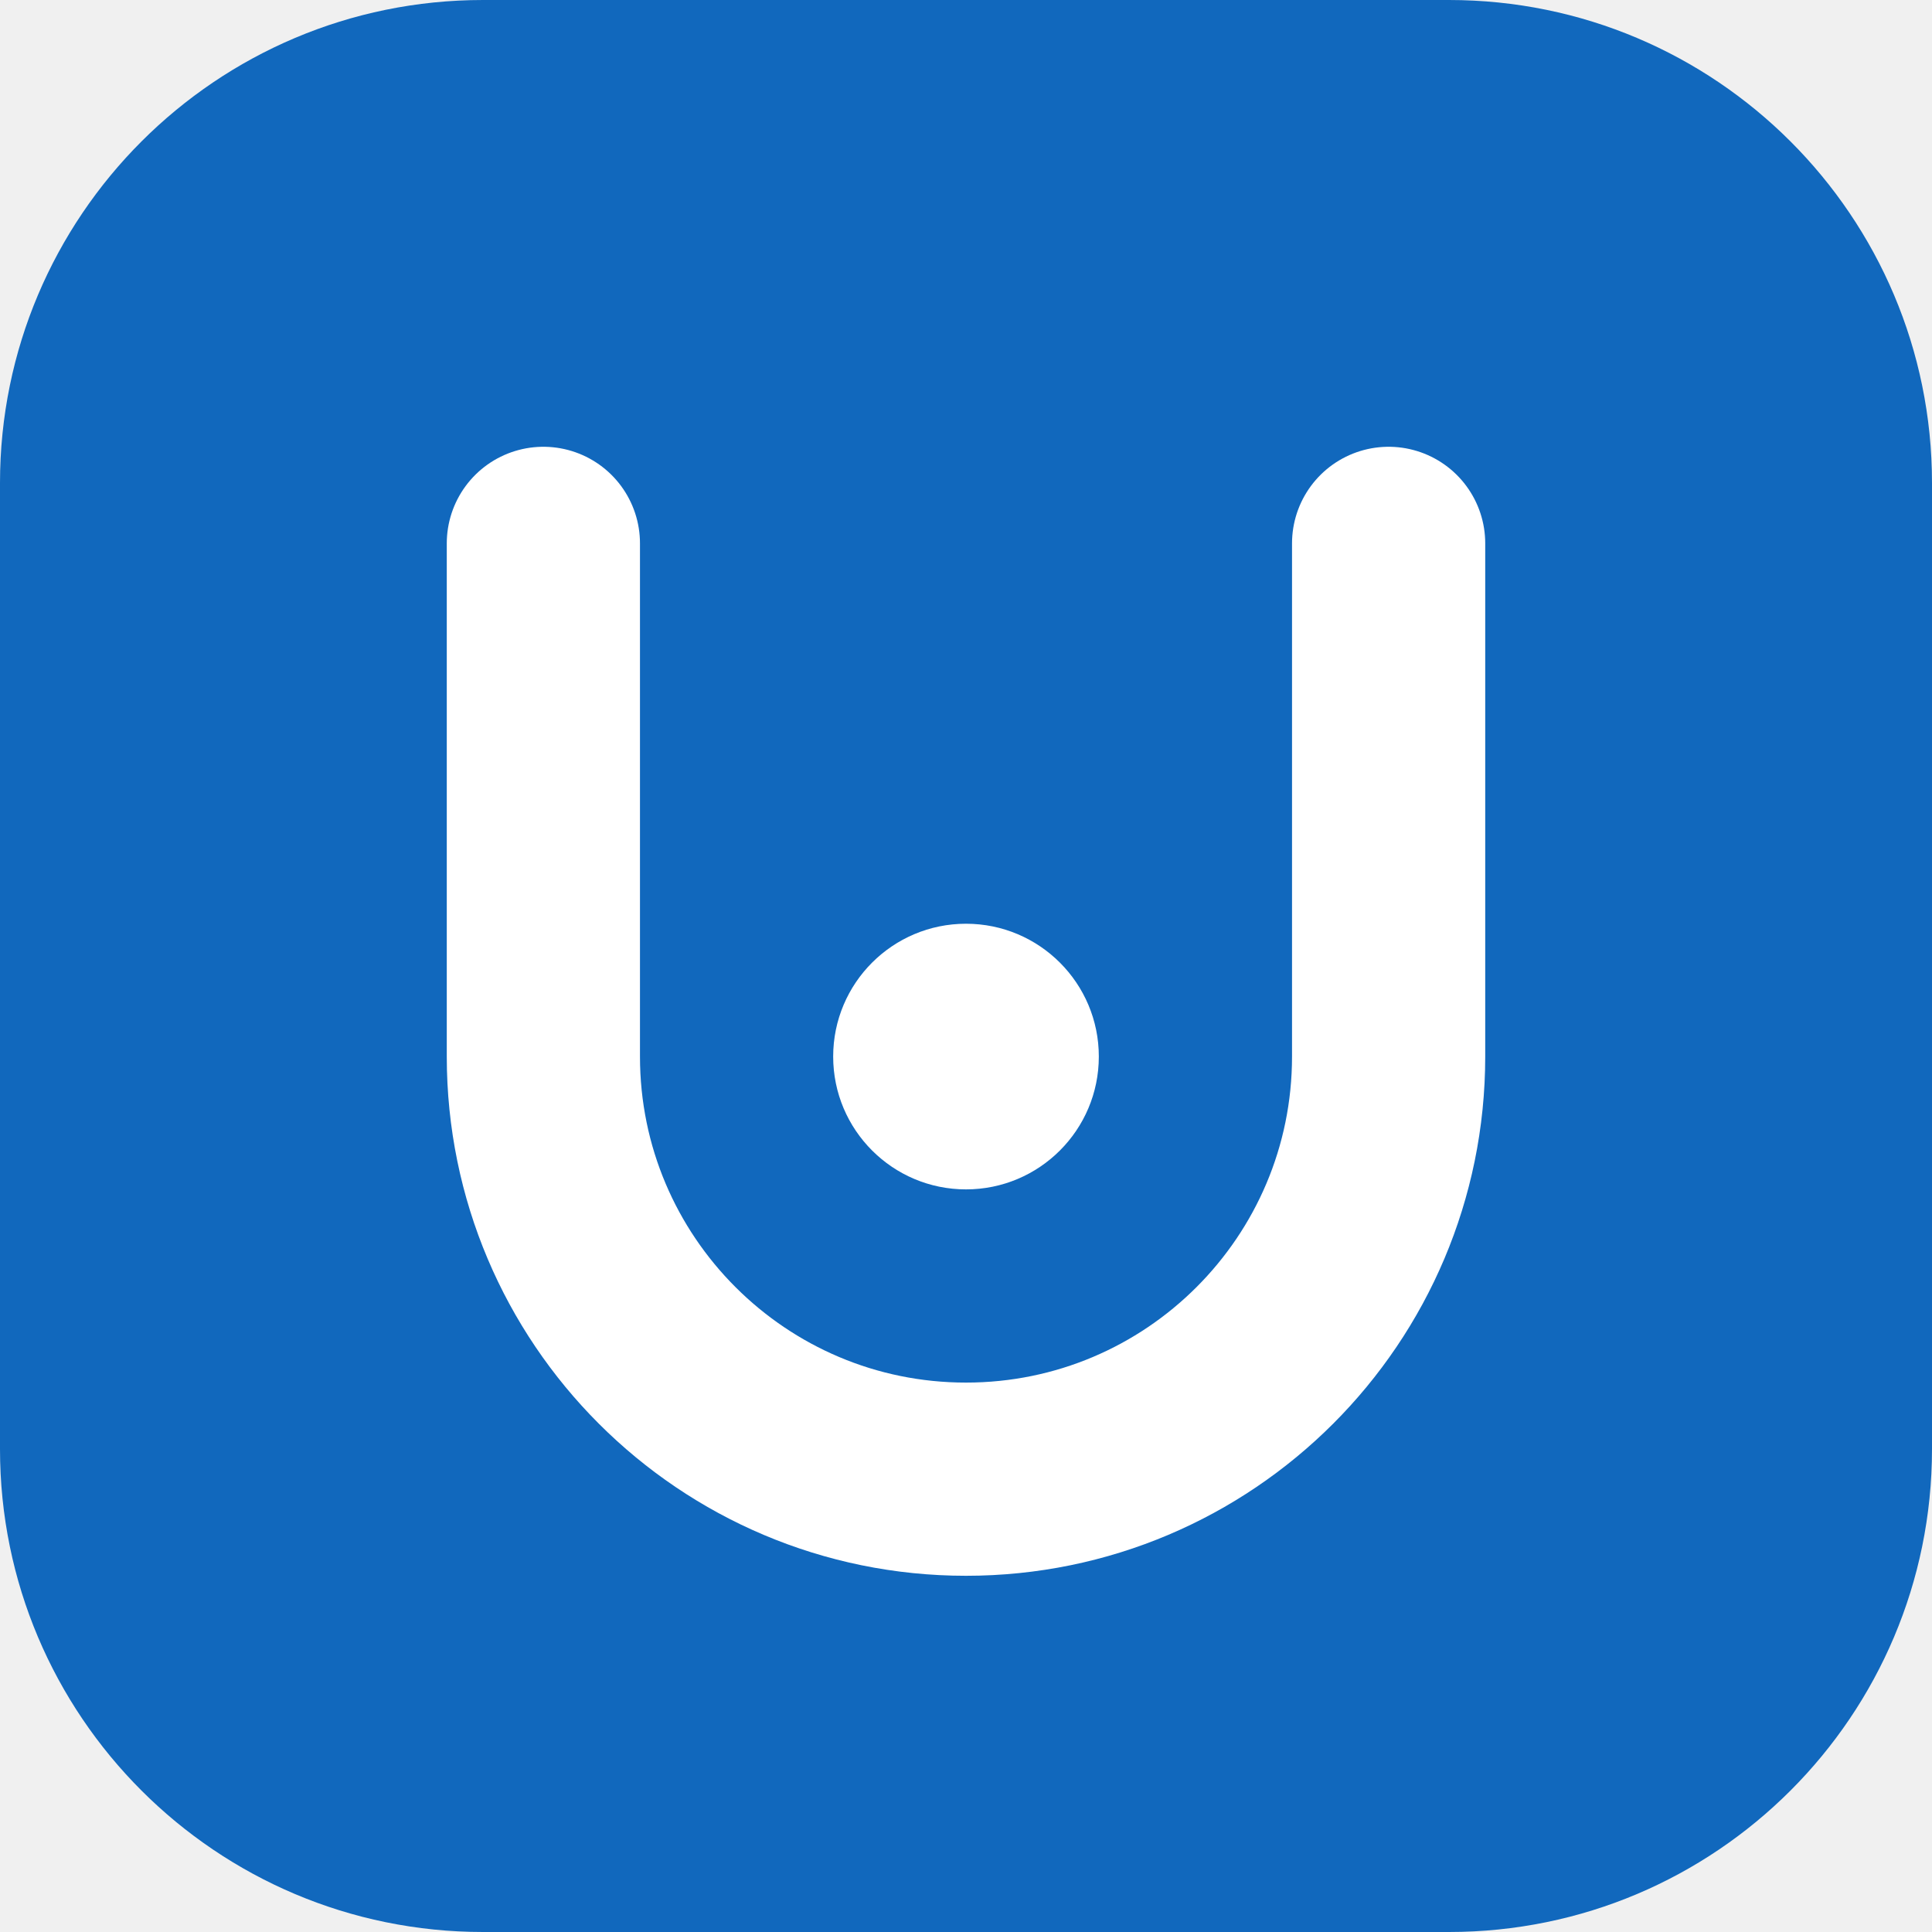
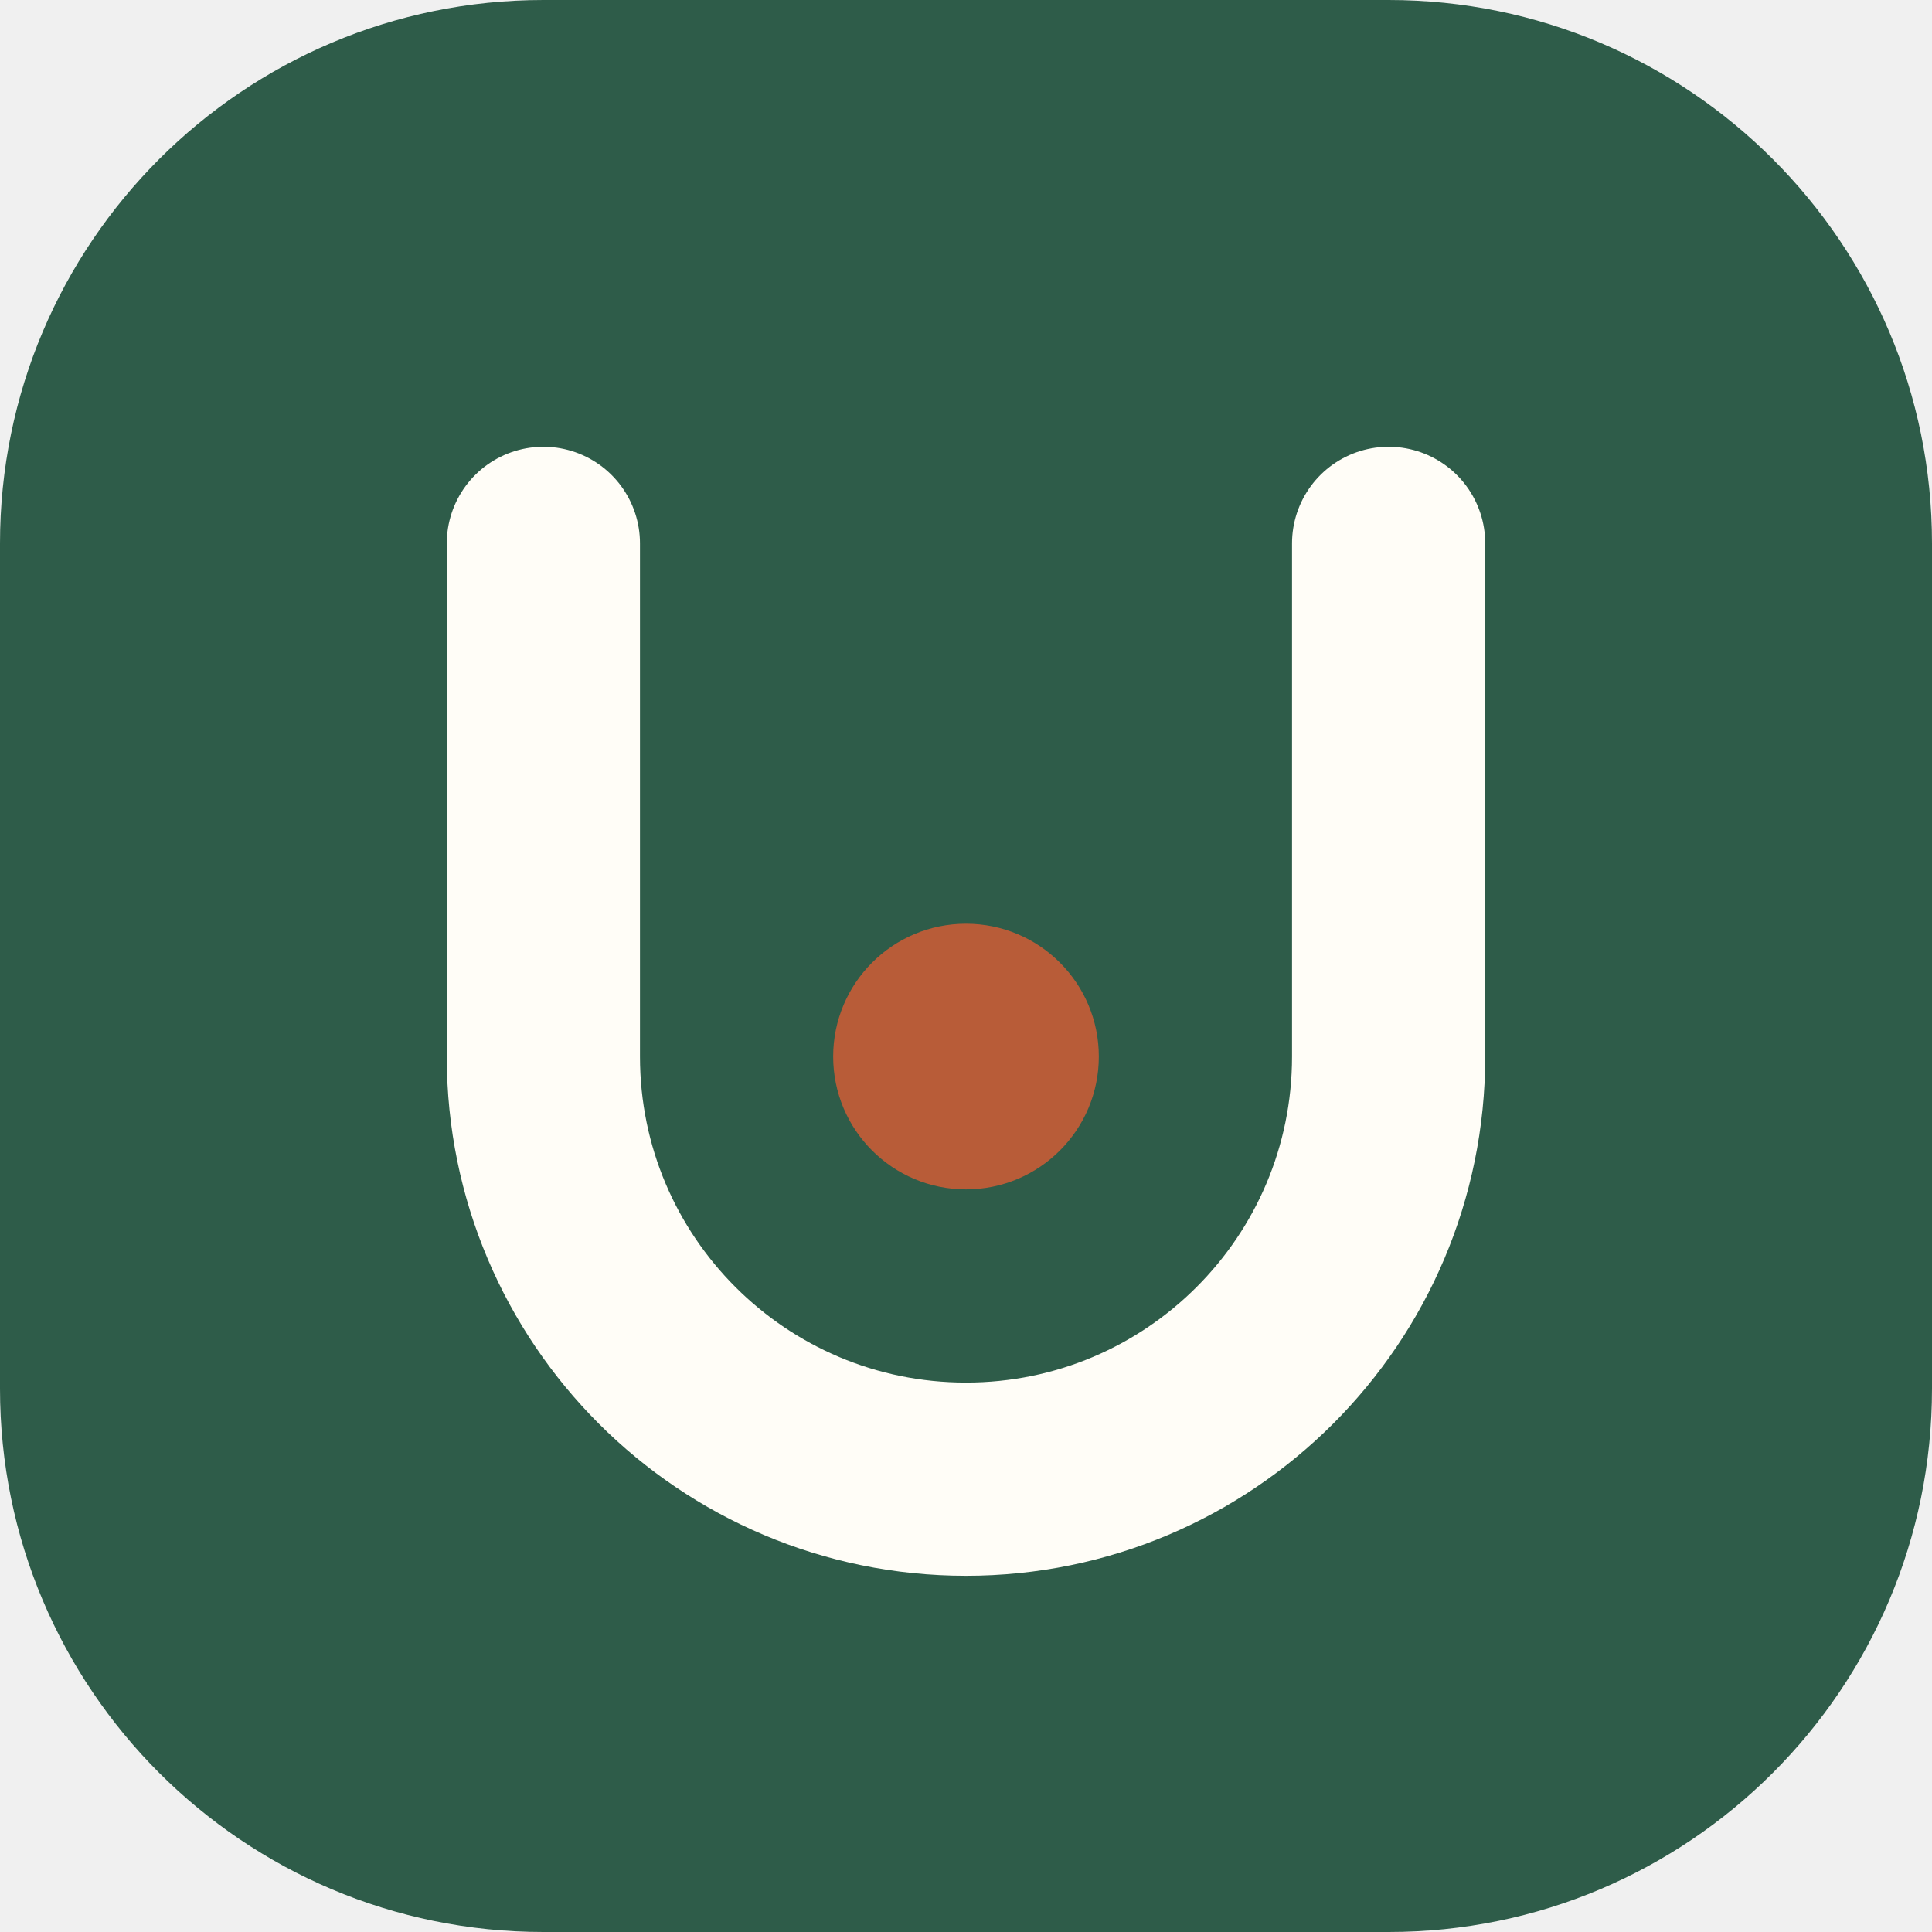
<svg xmlns="http://www.w3.org/2000/svg" viewBox="0 0 32 32">
-   <rect width="32" height="32" rx="8" fill="#1168bd" />
-   <path d="M9 9v8.5a7 7 0 0 0 14 0V9" fill="none" stroke="#fff" stroke-width="3.2" stroke-linecap="round" />
-   <circle cx="16" cy="17.5" r="2.2" fill="#fff" />
+   <rect width="32" height="32" rx="9" fill="#2e5c49" />
+   <path d="M9 9v8.5a7 7 0 0 0 14 0V9" fill="none" stroke="#fffdf7" stroke-width="3.2" stroke-linecap="round" />
+   <circle cx="16" cy="17.5" r="2.2" fill="#b85c38" />
</svg>
